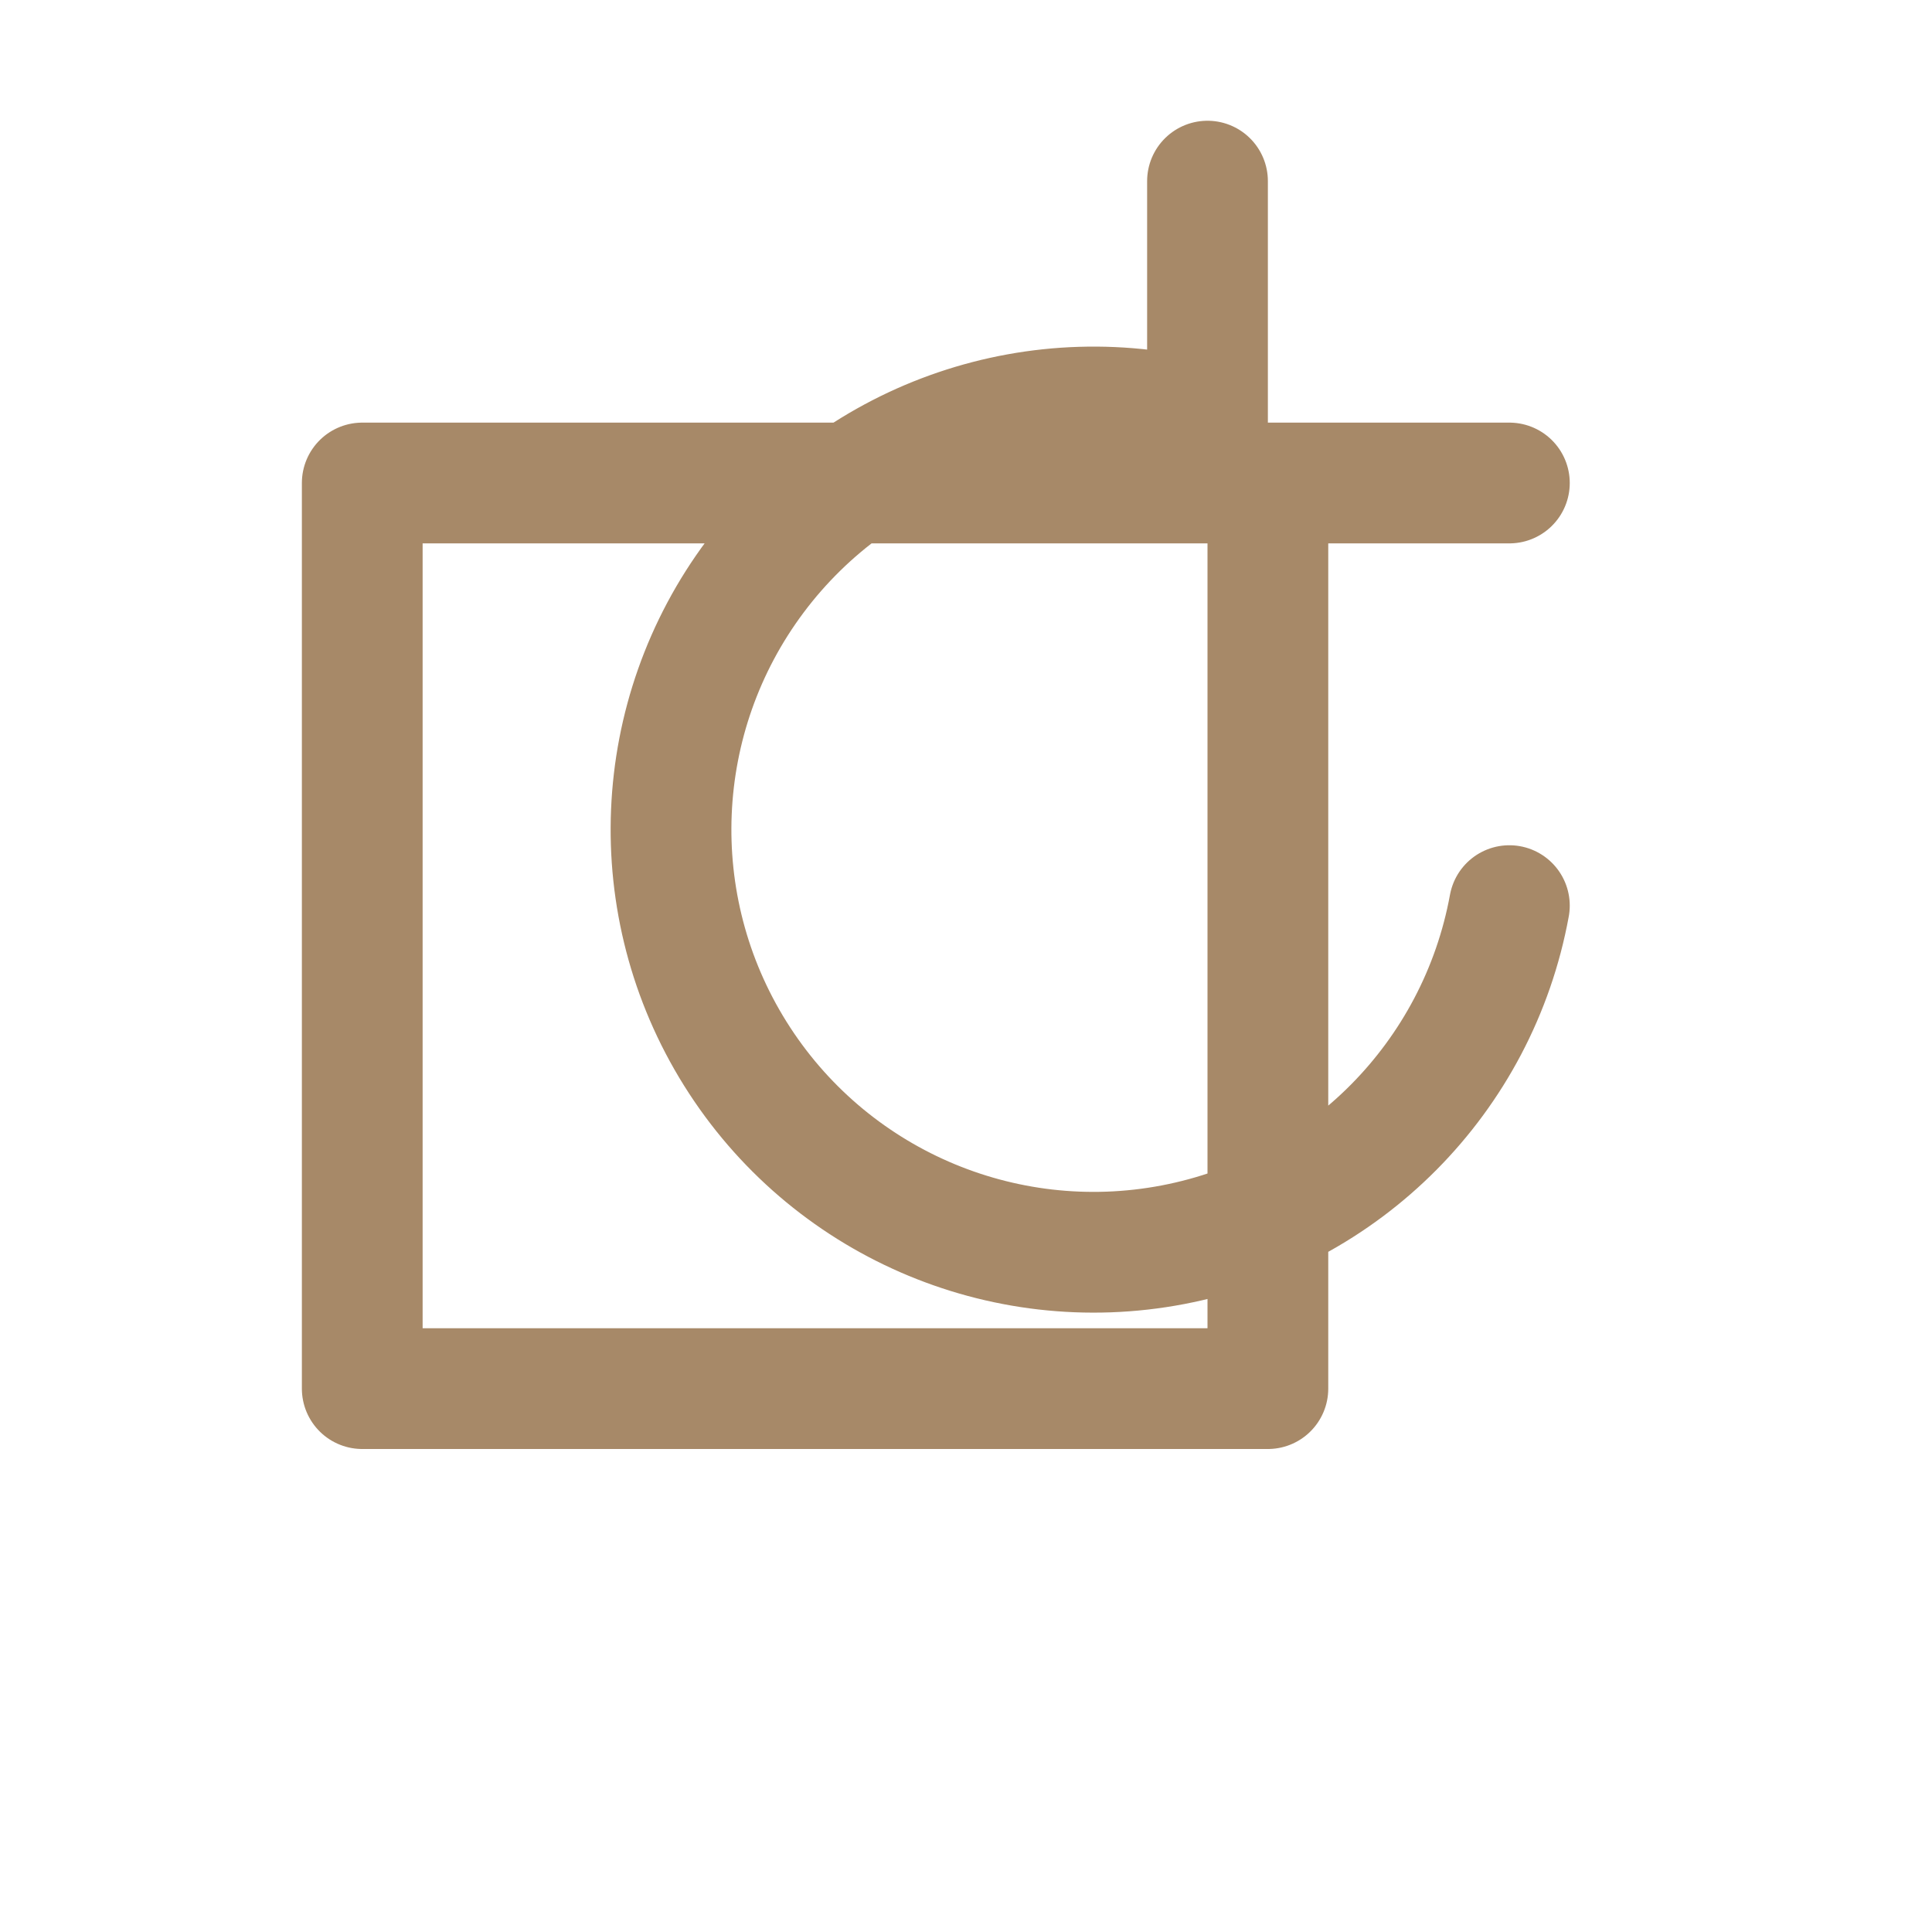
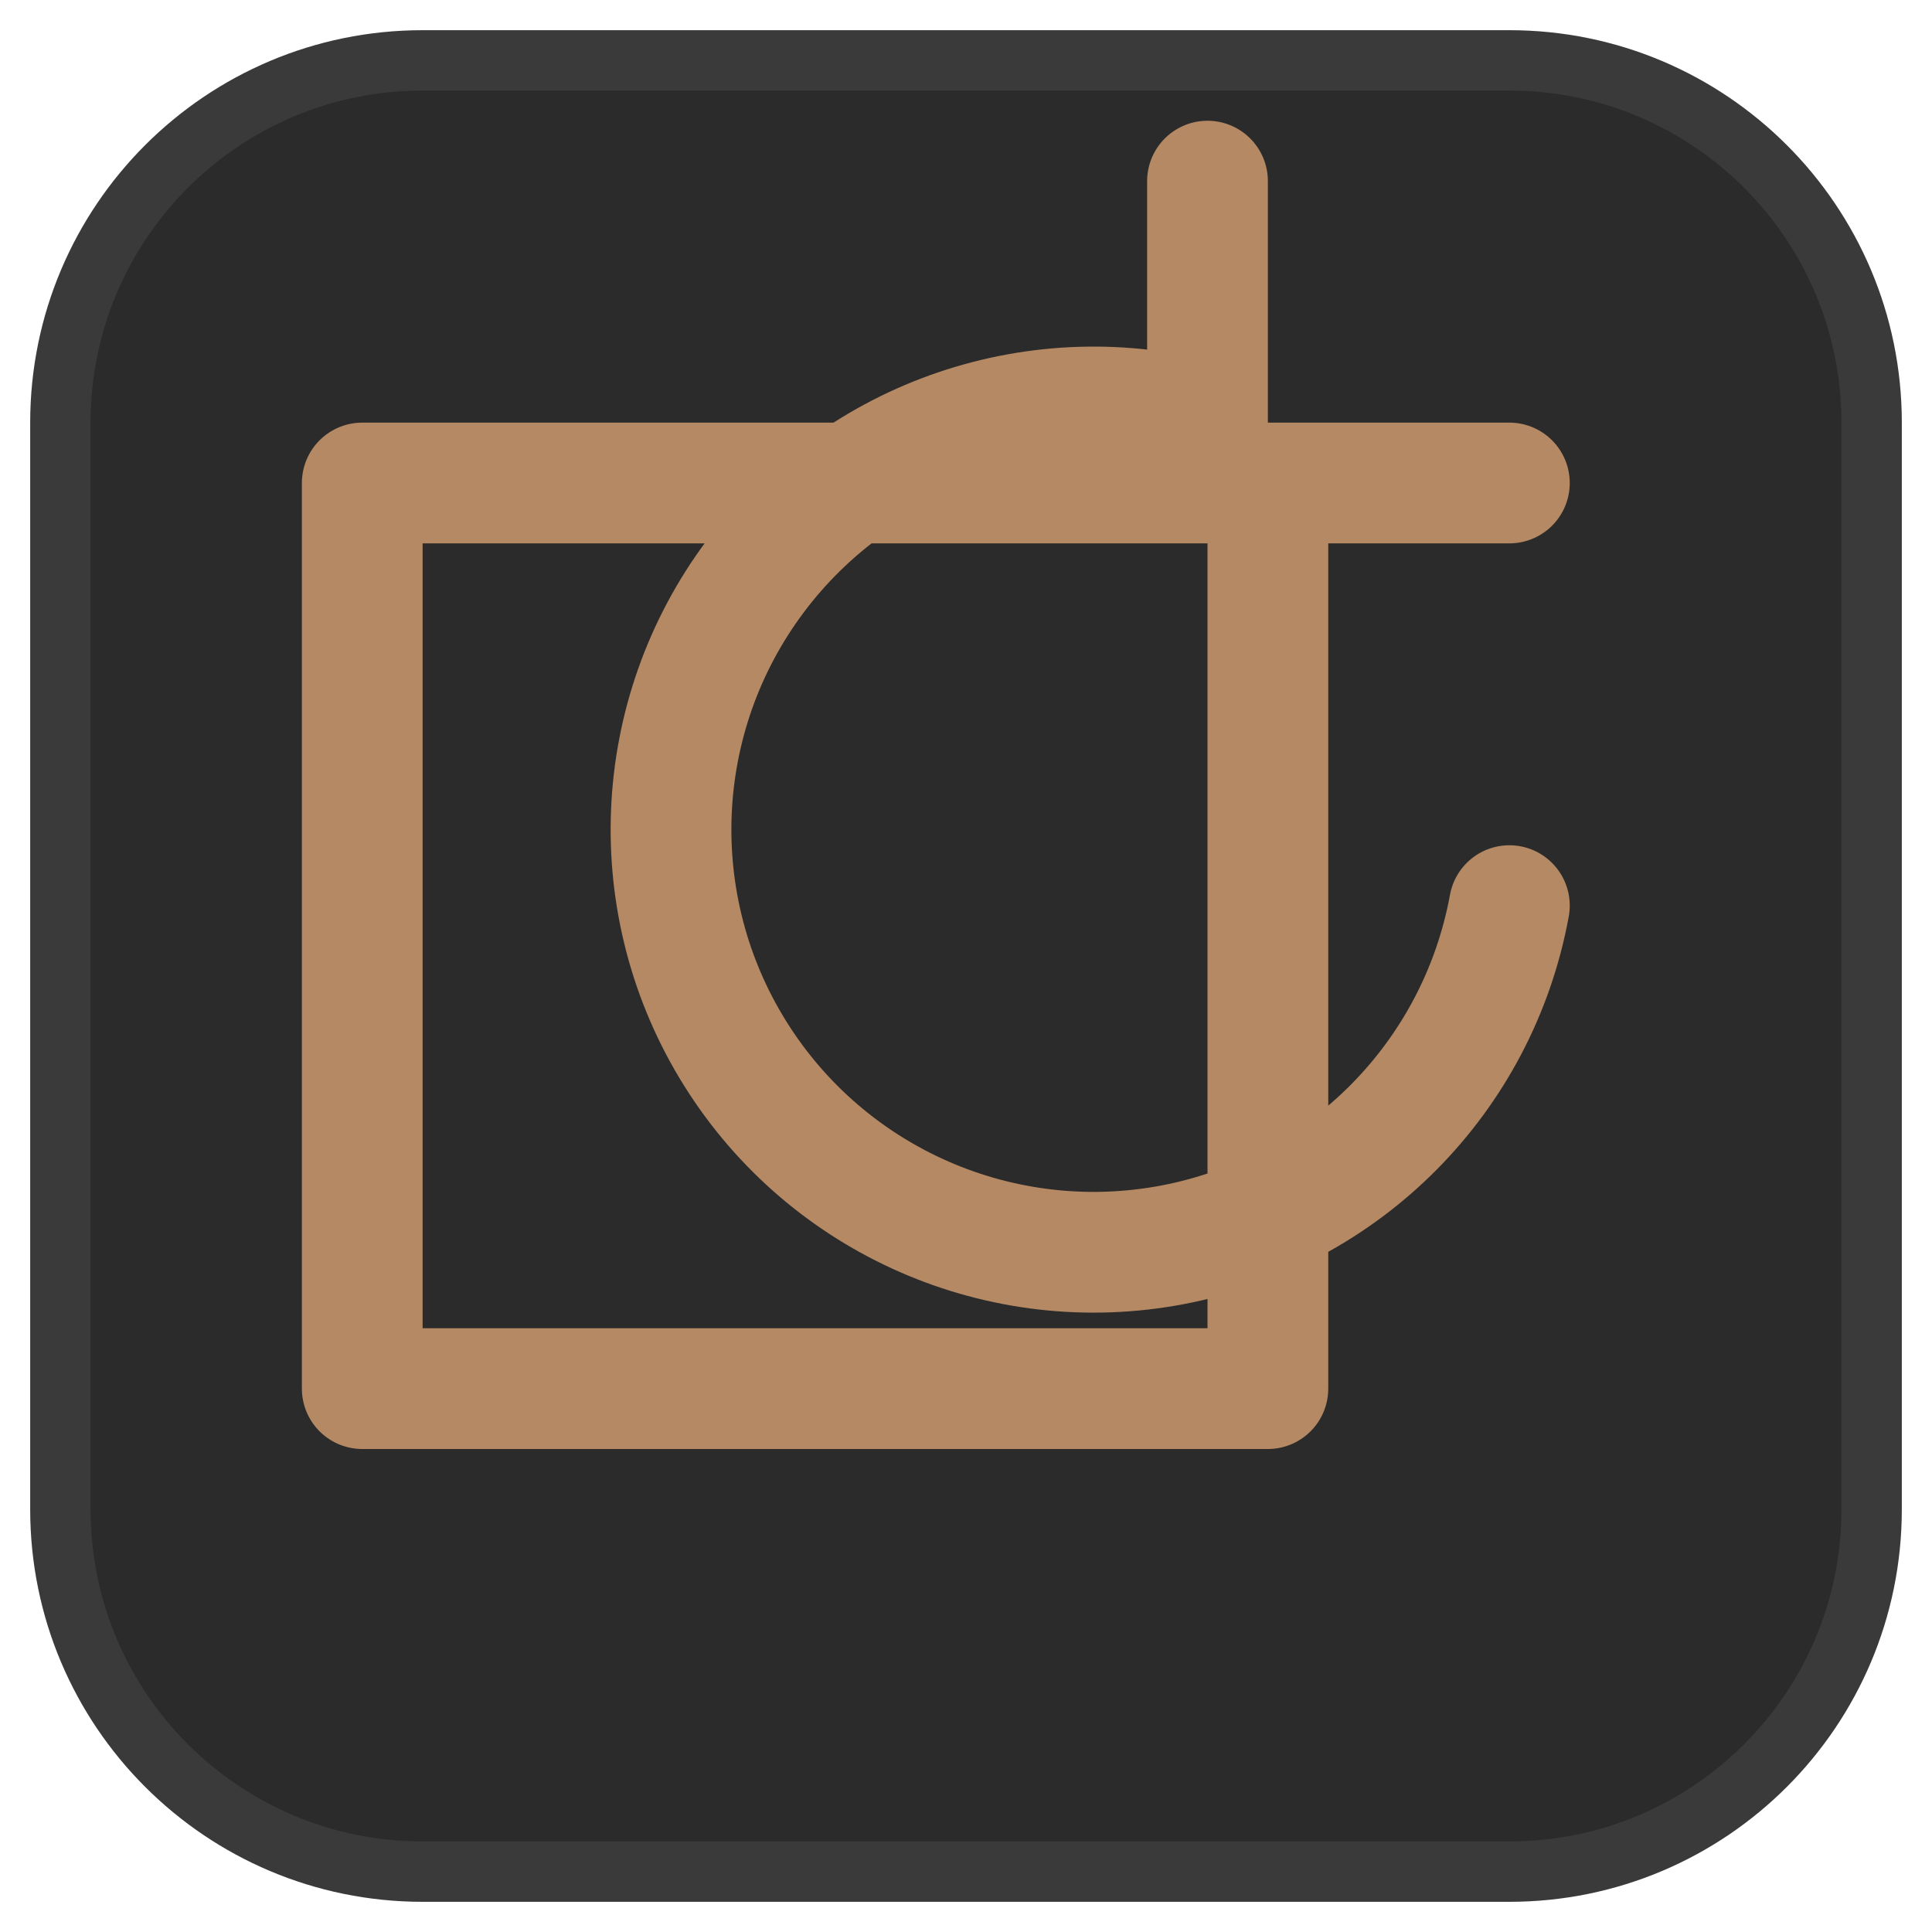
<svg xmlns="http://www.w3.org/2000/svg" viewBox="0 0 32 32">
-   <path d="M6 8h15v15H6zM25 15a7 7 0 1 1-5-8m0-4v5h5" fill="none" stroke="#a78968" stroke-width="2" stroke-linecap="round" stroke-linejoin="round" />
+   <rect x="1" y="1" width="30" height="30" rx="6" fill="#2B2B2B" stroke="#3A3A3A" stroke-width="1" />
+   <path d="M6 8h15v15H6zM25 15a7 7 0 1 1-5-8m0-4v5h5" fill="none" stroke="#B48963" stroke-width="2" stroke-linecap="round" stroke-linejoin="round" />
</svg>
